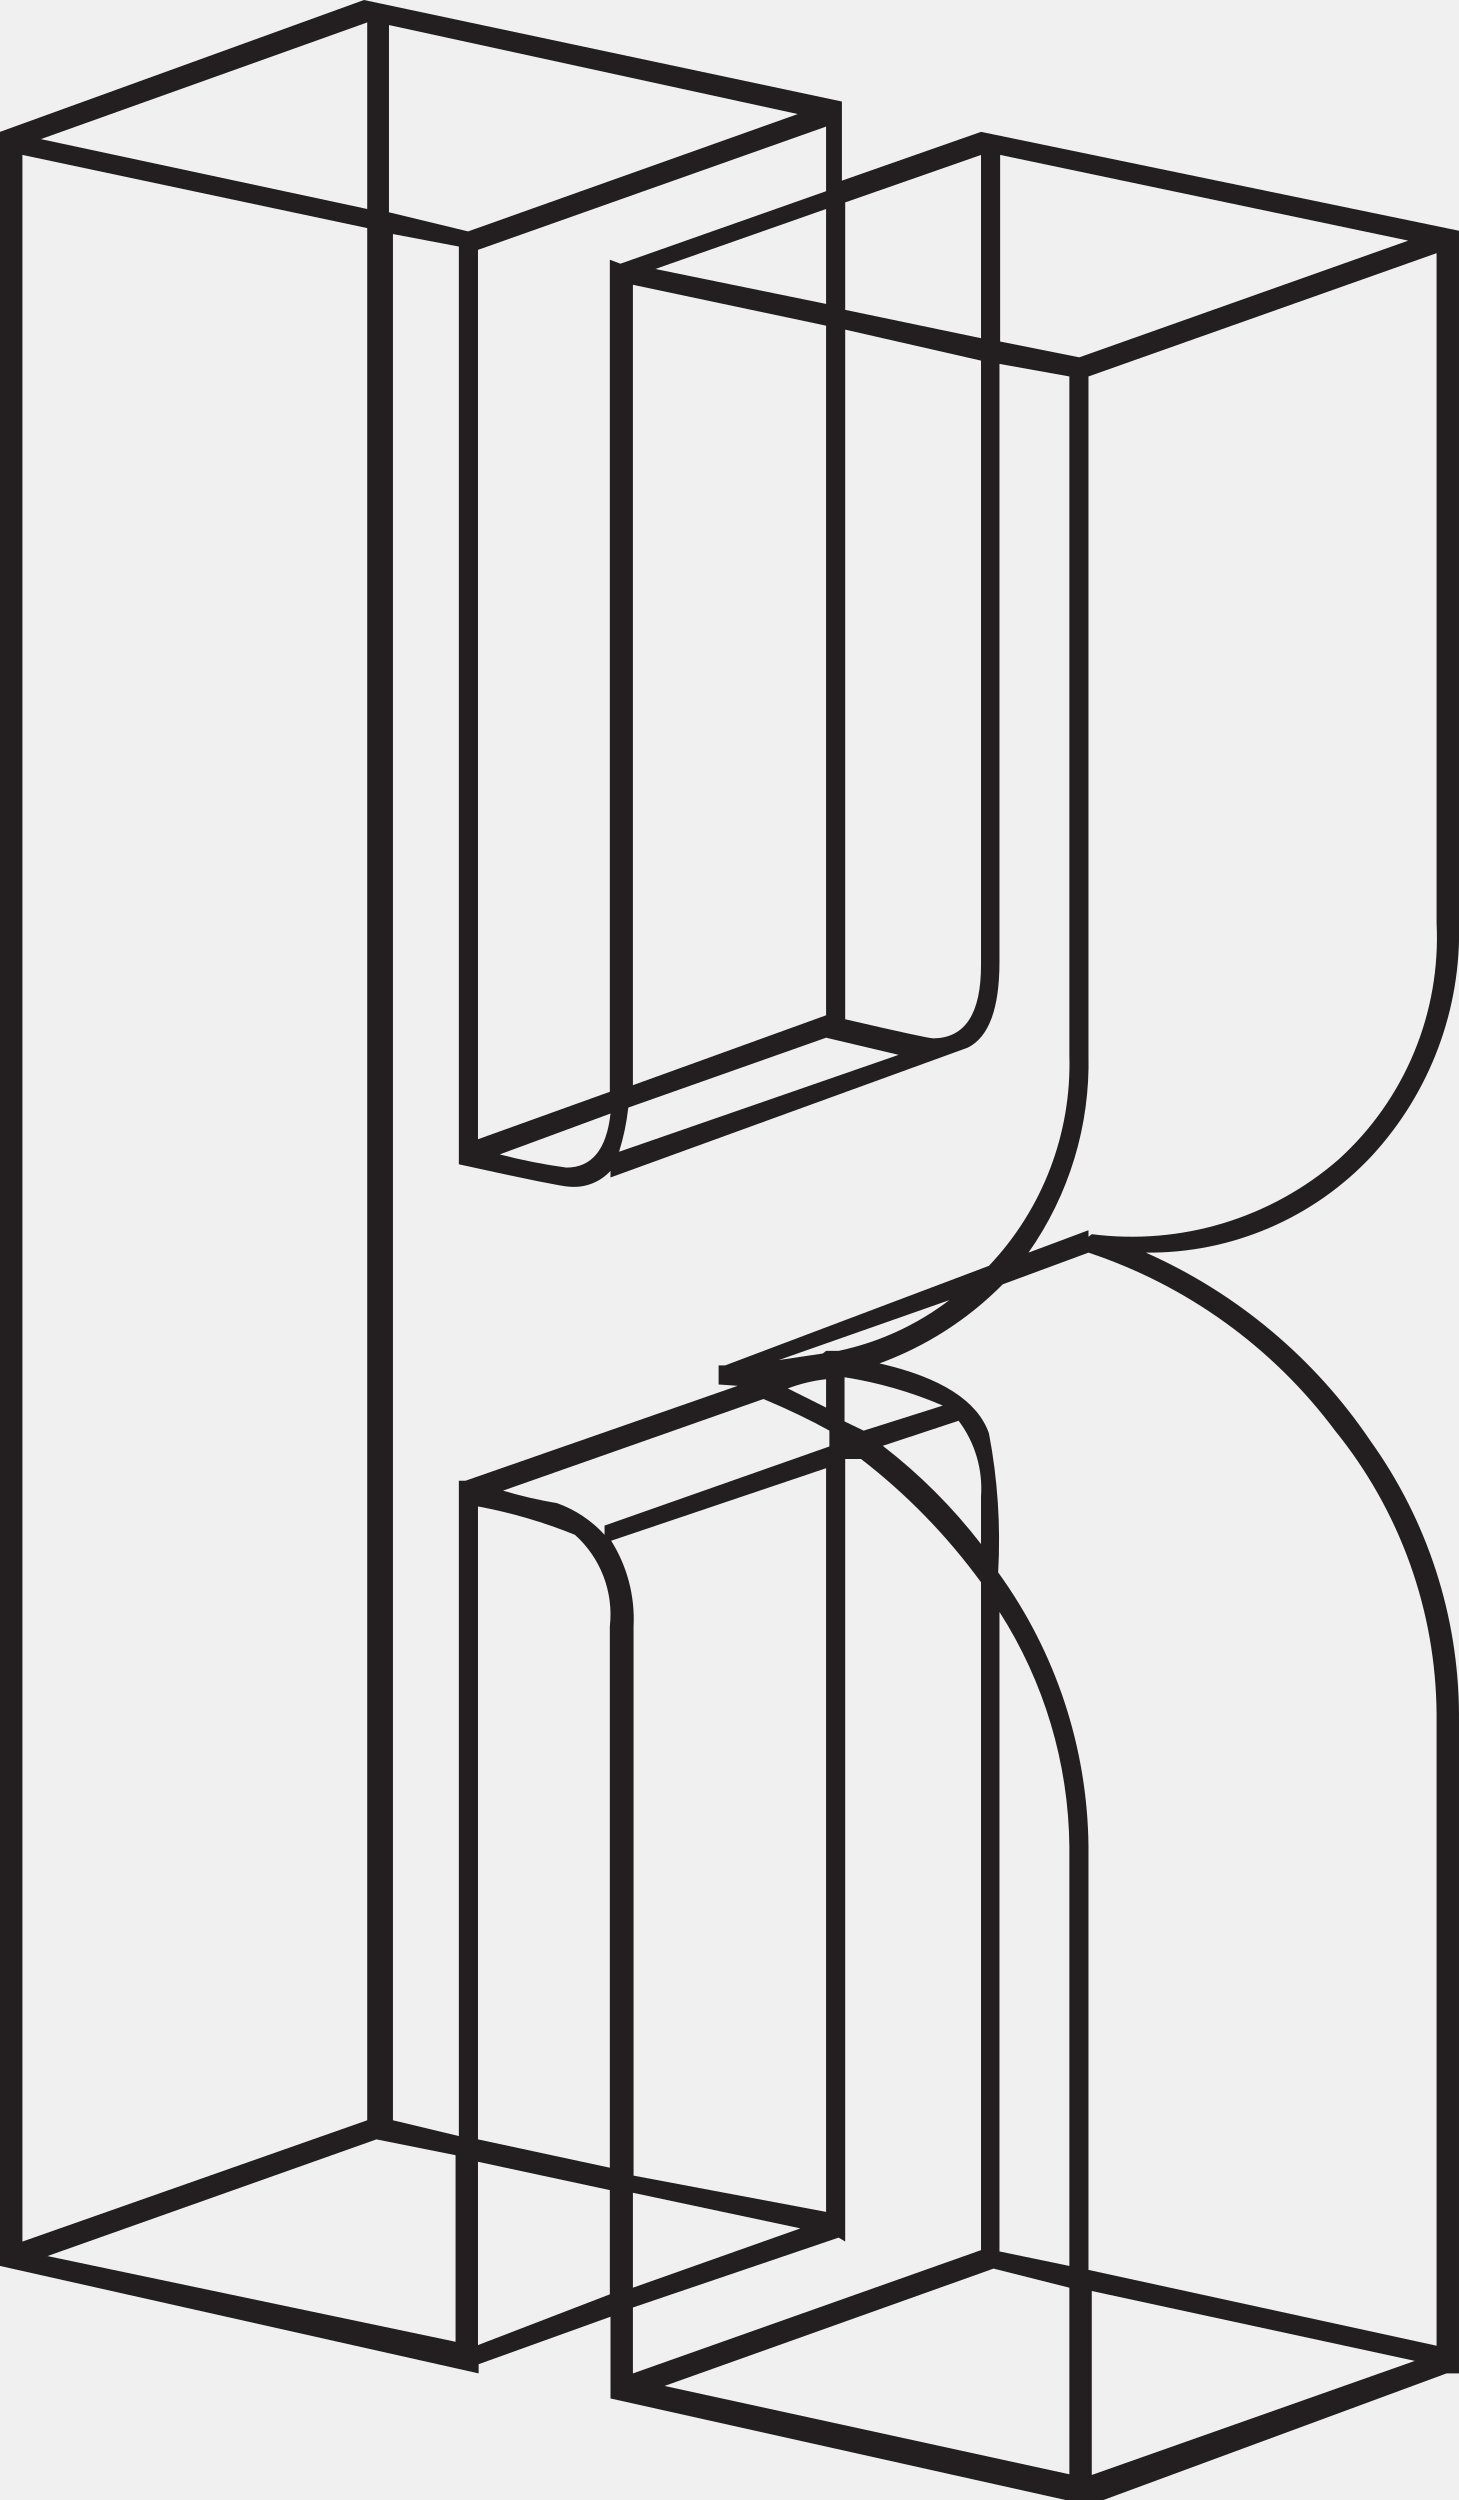
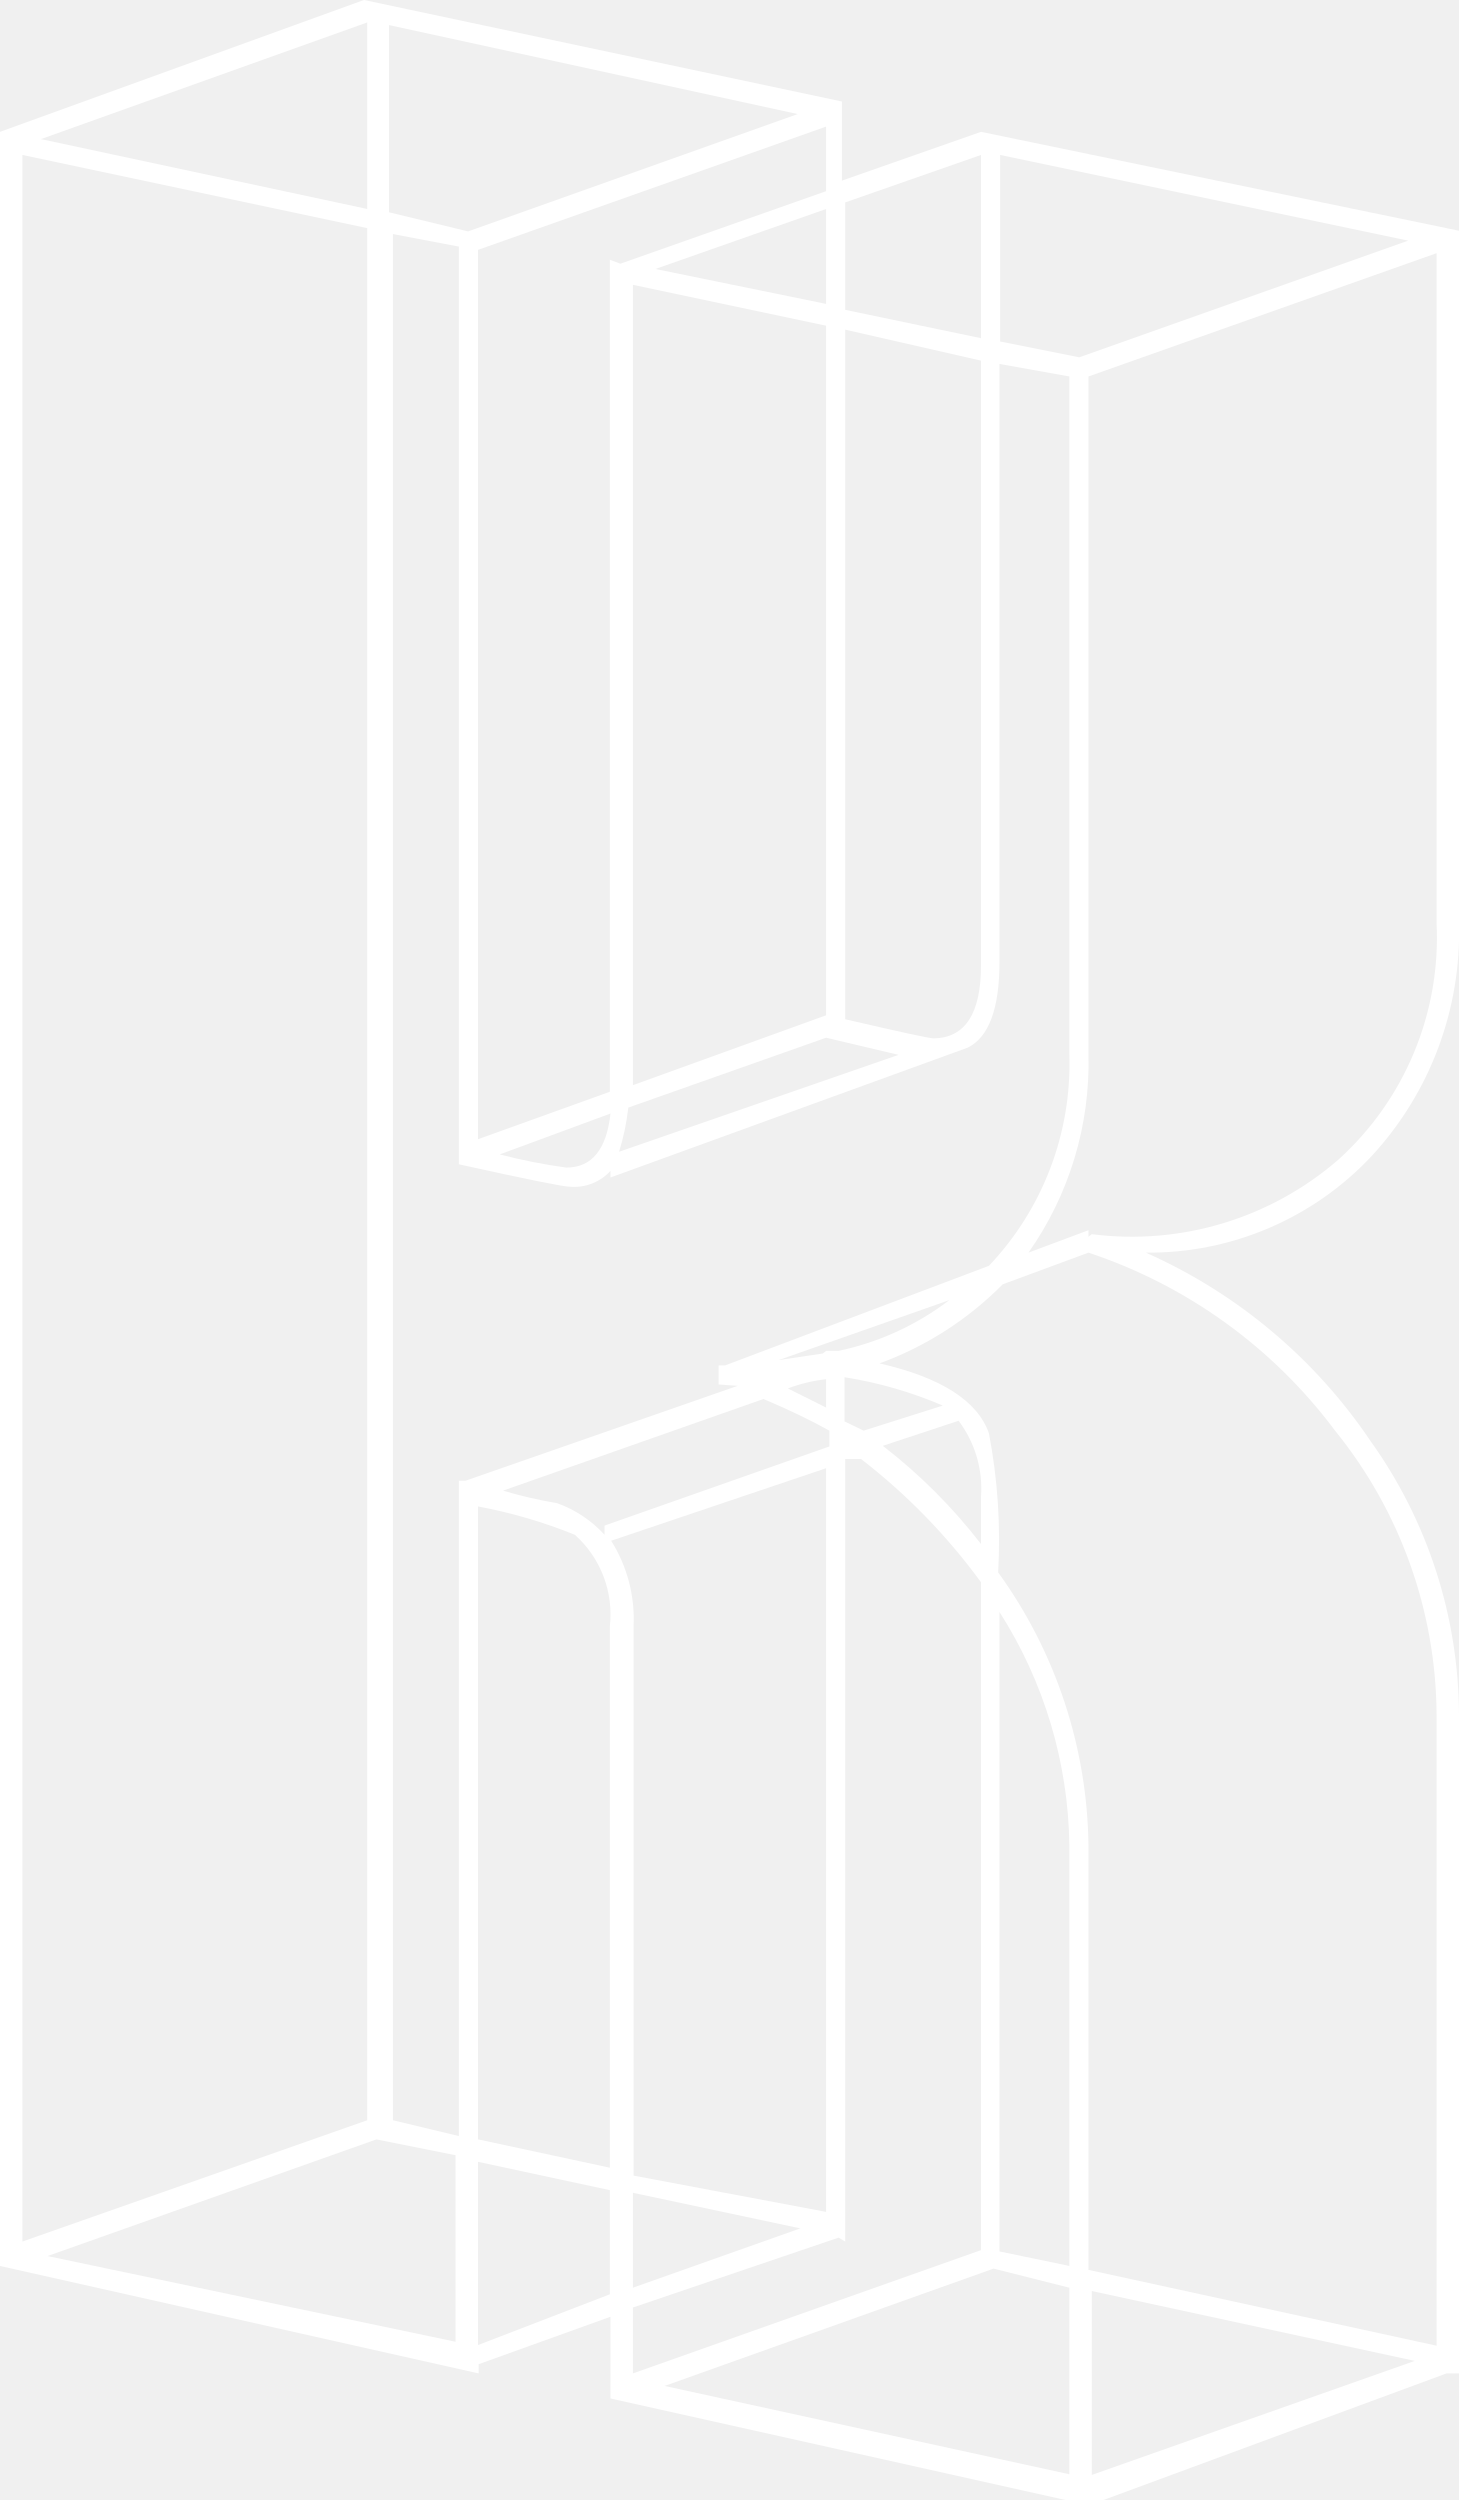
<svg xmlns="http://www.w3.org/2000/svg" viewBox="0 0 22.13 37.92">
  <defs>
-     <style>.cls-1{fill:#231f20;}</style>
+     <style>.cls-1{fill:#ffffff;}</style>
  </defs>
  <g id="Layer_2" data-name="Layer 2">
    <g id="Layer_1-2" data-name="Layer 1">
      <path class="cls-1" d="M14.88,2V2L22.13,3.5V14a5,5,0,0,1-1.32,3.53A4.63,4.63,0,0,1,17.38,19a8.05,8.05,0,0,1,3.41,2.86A7.18,7.18,0,0,1,22.13,26V36l-.19,0-5.42,2v0L9.26,36.38V35.14l-2,.72V36L0,34.37V2H0L5.52,0l0,.14V0l7.25,1.54v1.2ZM5.57,32.16V3.46L.34,2.35V34ZM5.57.34.62,2.11,5.57,3.17ZM.72,34.22l6.19,1.3V32.69l-1.2-.24ZM12.1,1.73,5.9.38V3.22l1.2.29ZM15,19.2A4.45,4.45,0,0,0,16.22,16V5.71l-1.06-.19v9.07q0,1.06-.48,1.3l0,0L9.26,17.86l0-.1a.75.75,0,0,1-.62.24q-.14,0-1.68-.34V3.74l-1-.19V32.16l1,.24V22.46l.1,0,4.13-1.44L10.9,21l0-.29H11v0ZM9.41,4v0l3.12-1.1V1.92L7.25,3.79V17.28l2-.72V3.94ZM7.25,22.85v9.6l2,.43V24.67a1.62,1.62,0,0,0-.53-1.39A7.58,7.58,0,0,0,7.25,22.85Zm0,12.72,2-.77V33.22l-2-.43ZM8.59,17.71q.58,0,.67-.82l-1.68.62A8.52,8.52,0,0,0,8.59,17.71Zm.58,5.57,0-.14,3.41-1.2V21.7q-.43-.24-1-.48L7.63,22.61a6.64,6.64,0,0,0,.82.19A1.79,1.79,0,0,1,9.17,23.28Zm3.36,10.27V22.27l-3.26,1.1a2.23,2.23,0,0,1,.34,1.3V33Zm0-17.81-3,1.06a3.56,3.56,0,0,1-.14.67L13.63,16ZM9.6,4.32V16.46l2.93-1.06V4.94Zm3.12,29.62L9.6,35v1l5.28-1.87V24a9.25,9.25,0,0,0-1.82-1.87l-.24,0V34Zm-.58-.14L9.6,33.26V34.7ZM9.94,4.08l2.59.53V3.17Zm.14,32.11,6.14,1.34V34.7l-1.15-.29Zm2.45-15.7.19,0a4.21,4.21,0,0,0,1.68-.77l-2.59.91.67-.1s0,0,0,0Zm0,.86v-.43a2.37,2.37,0,0,0-.58.14Zm2.35-19-2.06.72V4.7l2.06.43Zm0,12.29V5.47L12.82,5V15.46q1.25.29,1.34.29Q14.88,15.74,14.88,14.64ZM13.1,21.7l1.2-.38a6.2,6.2,0,0,0-1.49-.43v.67ZM21.79,26a6.9,6.9,0,0,0-1.54-4.3A7.69,7.69,0,0,0,16.51,19l-1.3.48a5.08,5.08,0,0,1-1.87,1.2Q14.74,21,15,21.74a8.61,8.61,0,0,1,.14,2.11A7.21,7.21,0,0,1,16.51,28v6.43l5.28,1.15Zm-6.91-2.59V22.7a1.71,1.71,0,0,0-.34-1.15l-1.15.38A8.22,8.22,0,0,1,14.88,23.42ZM21.36,3.65l-6.19-1.3V5.18l1.2.24ZM16.22,34.37V28a6.73,6.73,0,0,0-1.06-3.55v9.7Zm.34-15.65a4.78,4.78,0,0,0,3.74-1.13A4.54,4.54,0,0,0,21.79,14V3.84L16.51,5.71V16a5,5,0,0,1-.91,3l.91-.34v.1Zm0,18.82,4.9-1.73-4.9-1.06Z" />
    </g>
  </g>
</svg>
